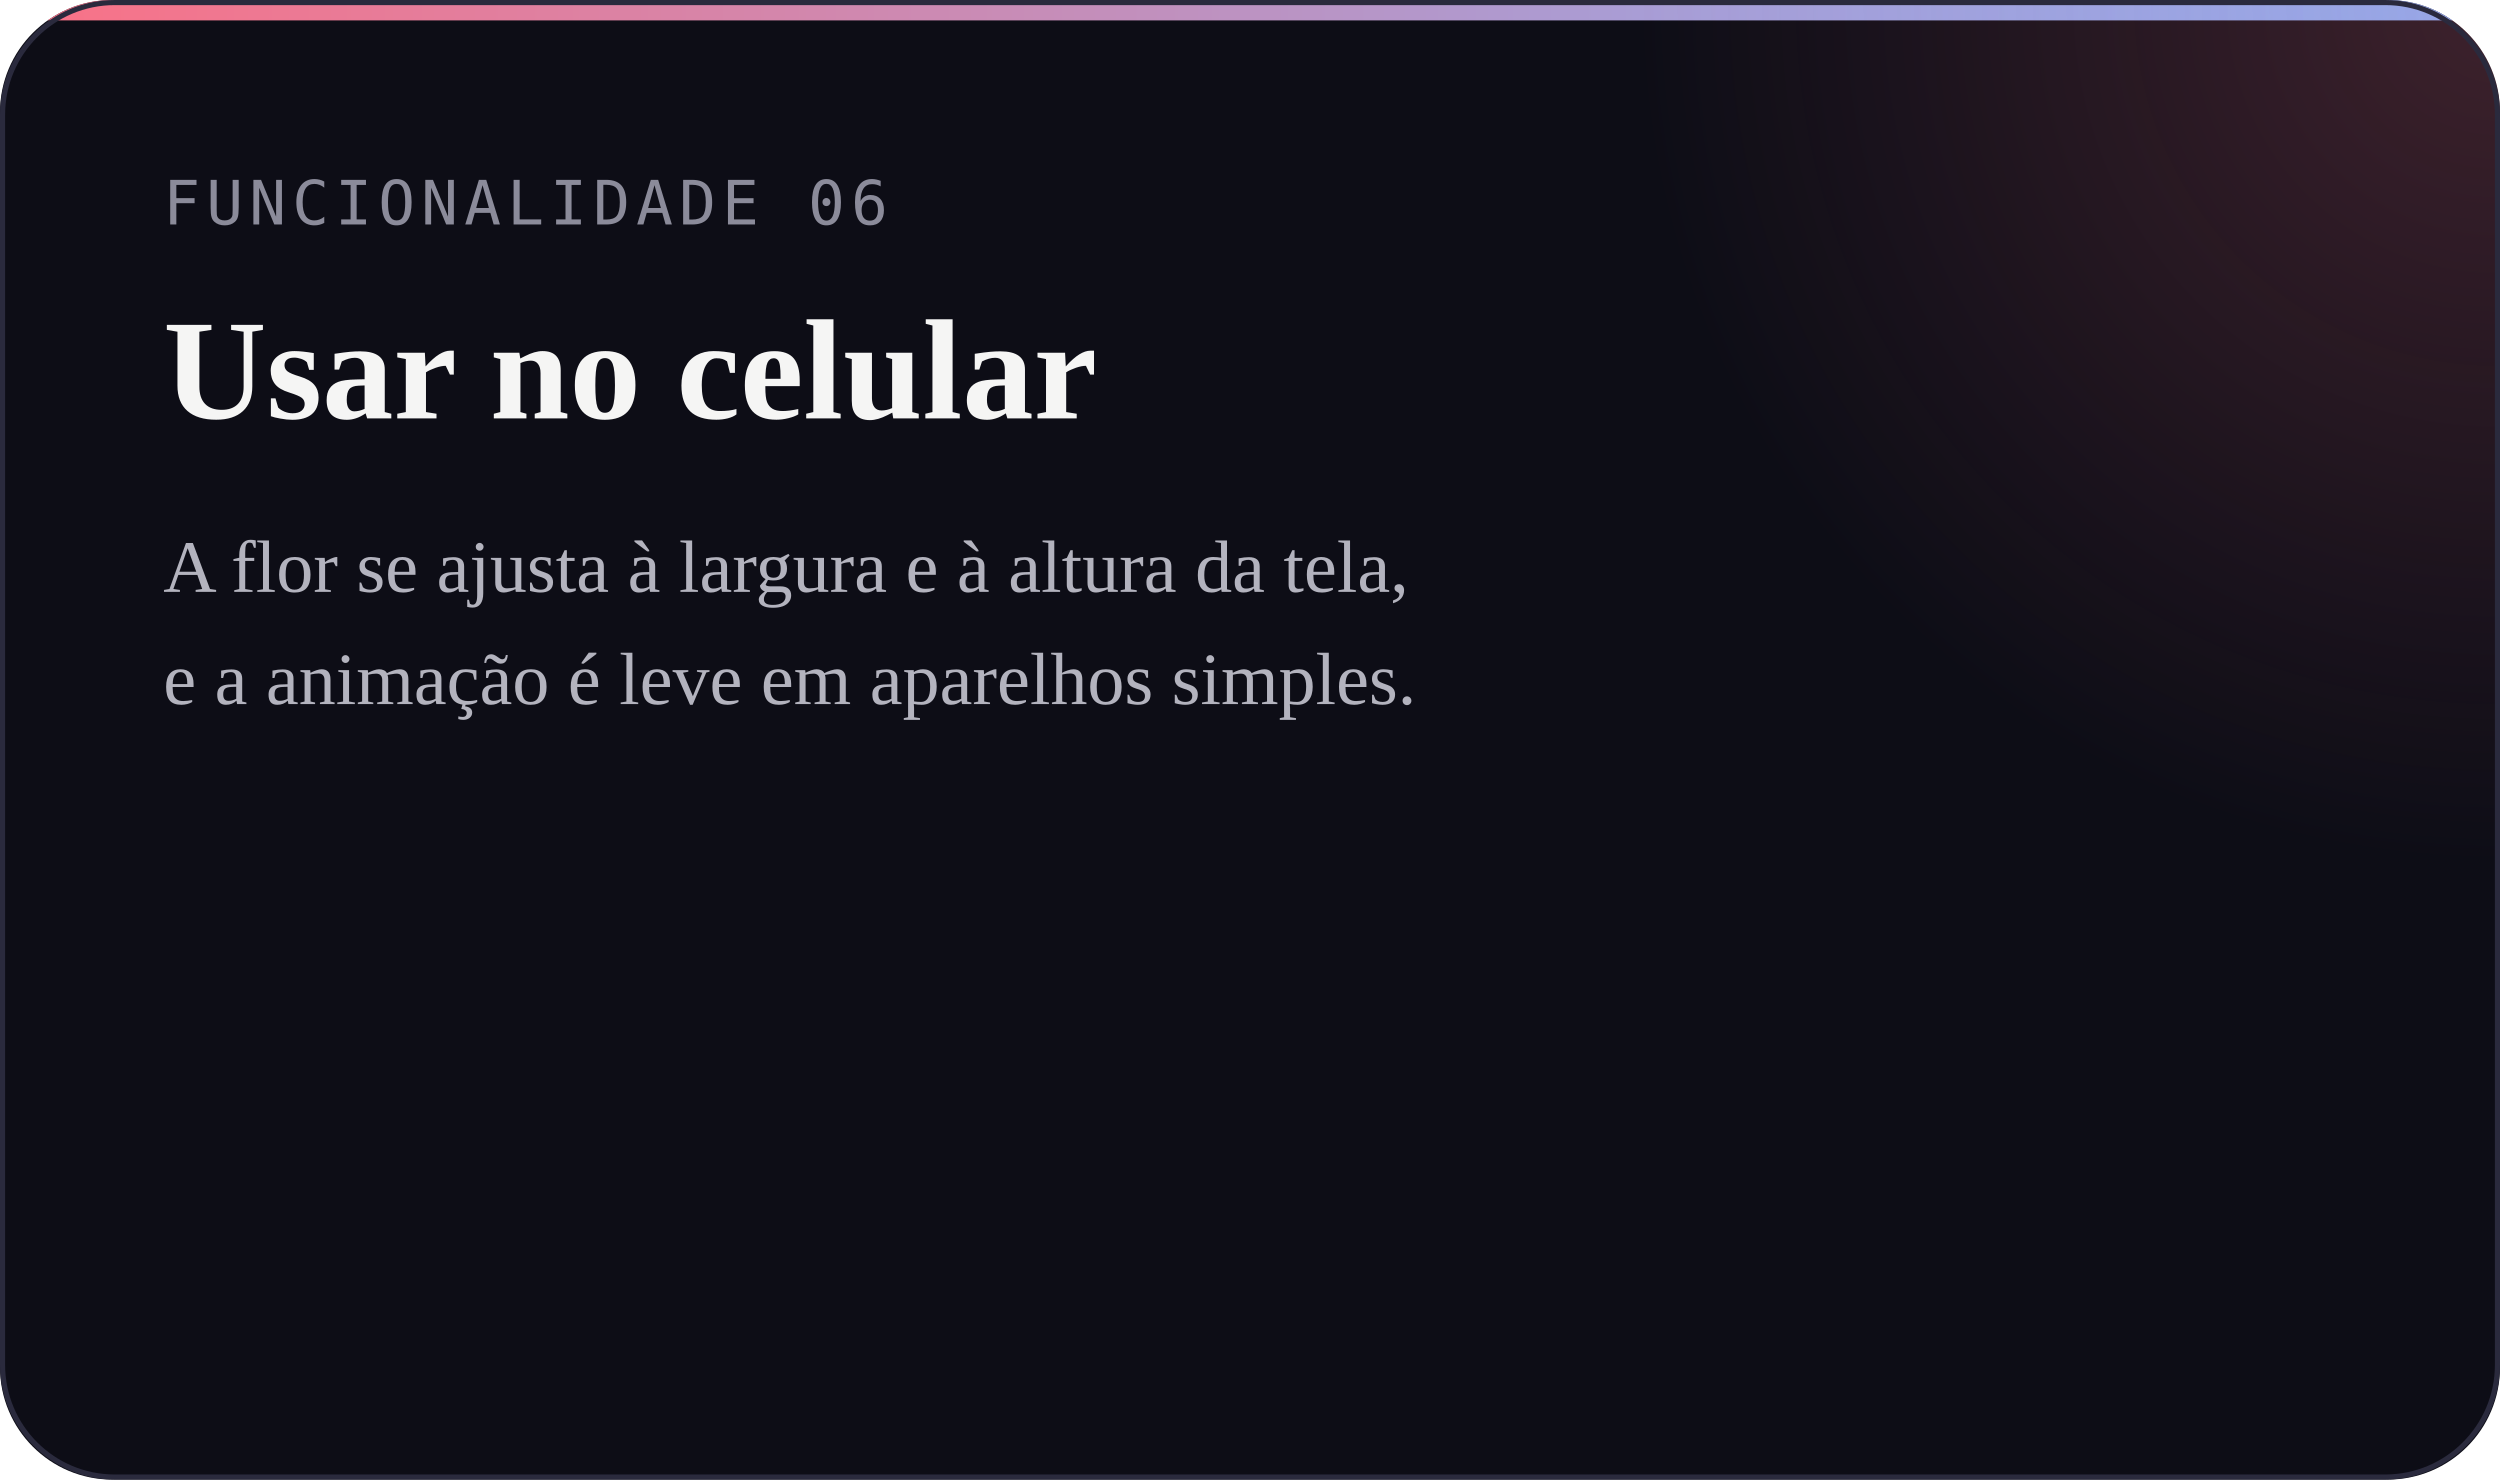
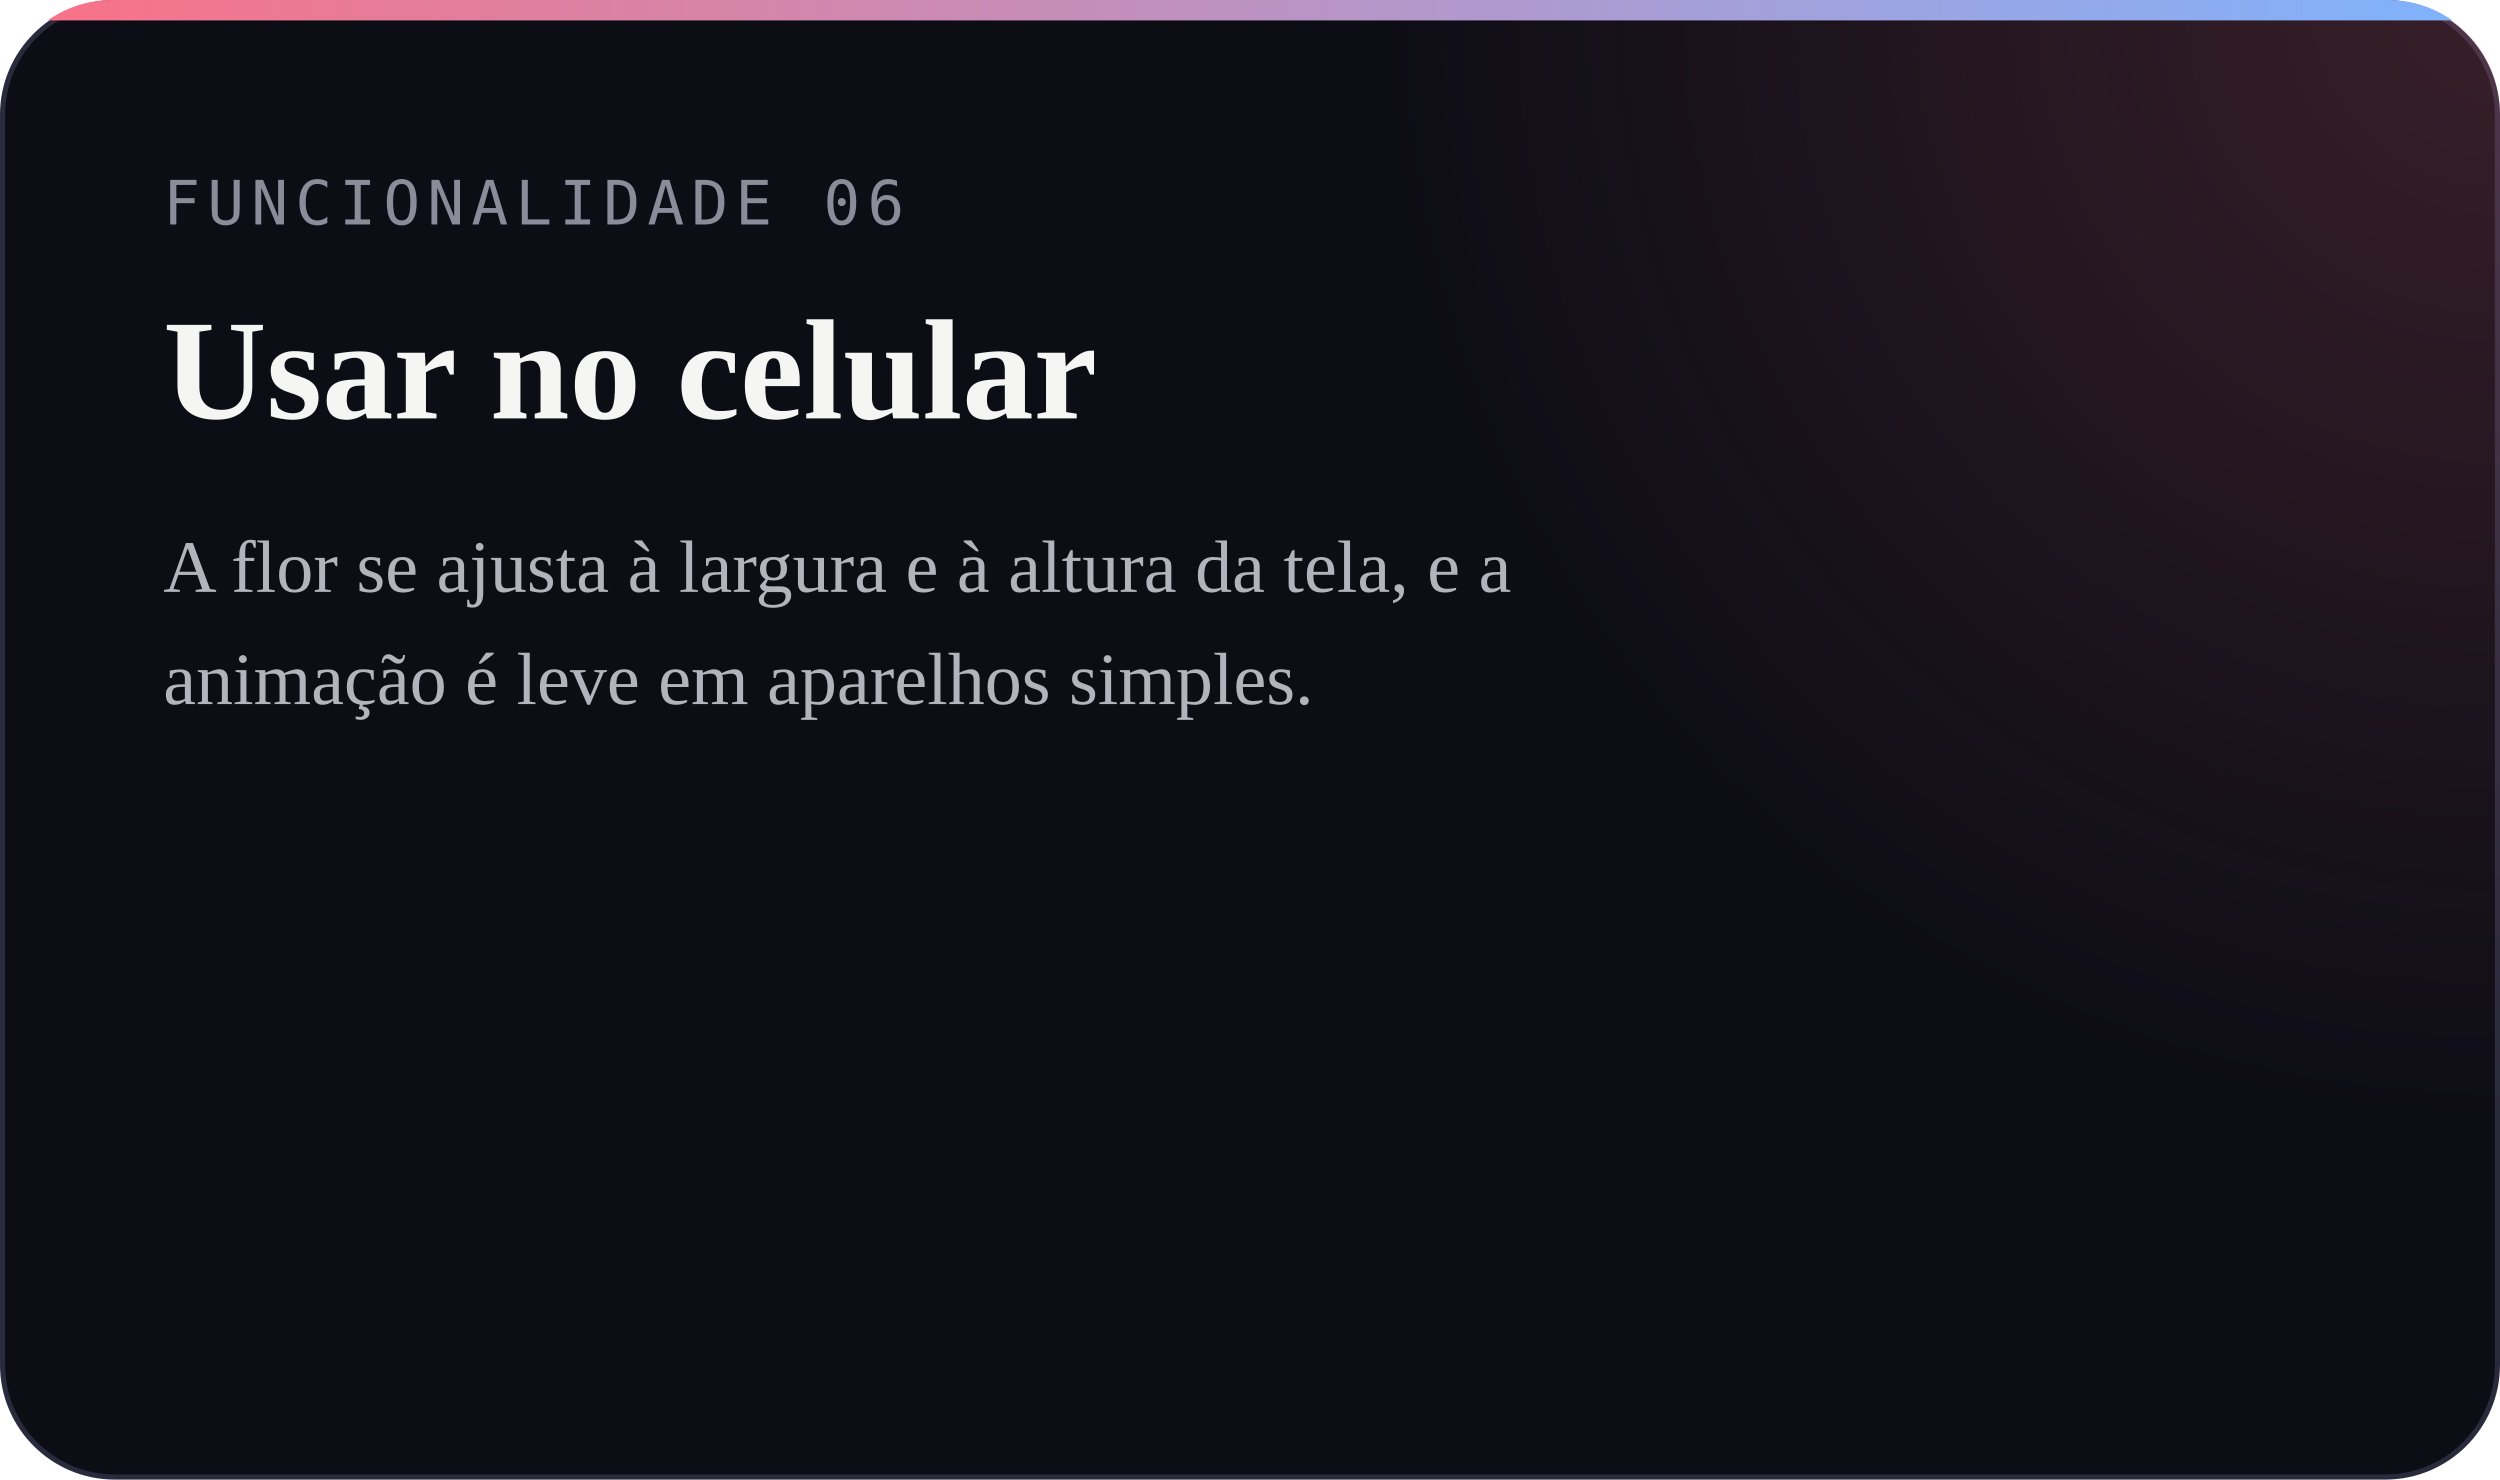
<svg xmlns="http://www.w3.org/2000/svg" width="490" height="290" viewBox="0 0 490 290" role="img" aria-label="Usar no celular. A flor se ajusta à largura e à altura da tela, e a animação é leve em aparelhos simples.">
  <defs>
    <linearGradient id="g" x1="0" y1="0" x2="1" y2="0">
      <stop offset="0" stop-color="#fb7185" />
      <stop offset="1" stop-color="#7db4ff" />
    </linearGradient>
-     <radialGradient id="a">
-       <stop offset="0" stop-color="#fb7185" stop-opacity="0.2" />
+     <radialGradient id="fc" gradientUnits="userSpaceOnUse" cx="490" cy="0" r="220">
+       <stop offset="0" stop-color="#fb7185" stop-opacity="0.18" />
      <stop offset="1" stop-color="#fb7185" stop-opacity="0" />
    </radialGradient>
-     <clipPath id="c">
+     <clipPath id="fk">
      <rect width="490" height="290" rx="22" />
    </clipPath>
  </defs>
-   <g clip-path="url(#c)">
-     <rect width="490" height="290" fill="#0d0d16" />
+   <rect x="0.5" y="0.5" width="489" height="289" rx="22" fill="#0d0d16" stroke="#2a2a3d" />
+   <g clip-path="url(#fk)">
+     <rect width="490" height="290" fill="url(#fc)" />
    <rect width="490" height="4" fill="url(#g)" />
-     <circle cx="490" cy="0" r="170" fill="url(#a)" />
  </g>
-   <rect x=".5" y=".5" width="489" height="289" rx="22" fill="none" stroke="#2a2a3d" />
-   <text x="32" y="44" font-family="'Cascadia Code',Menlo,Consolas,monospace" font-size="12" letter-spacing="1.2" fill="#8b8b9a">FUNCIONALIDADE 06</text>
+   <text x="32" y="44" font-family="'Cascadia Code',Menlo,Consolas,monospace" font-size="12" letter-spacing="1.4" fill="#8b8b9a">FUNCIONALIDADE 06</text>
  <text x="32" y="82" font-family="'Cormorant Garamond',Georgia,'Times New Roman',serif" font-size="28" font-weight="700" fill="#f5f5f4">Usar no celular</text>
-   <text x="32" y="116" font-family="'Cormorant Garamond',Georgia,'Times New Roman',serif" font-size="14.5" fill="#b3b3be">A flor se ajusta à largura e à altura da tela,</text>
-   <text x="32" y="138" font-family="'Cormorant Garamond',Georgia,'Times New Roman',serif" font-size="14.5" fill="#b3b3be">e a animação é leve em aparelhos simples.</text>
+   <text x="32" y="116" font-family="'Cormorant Garamond',Georgia,'Times New Roman',serif" font-size="14.5" fill="#b3b3be">A flor se ajusta à largura e à altura da tela, e a</text>
+   <text x="32" y="138" font-family="'Cormorant Garamond',Georgia,'Times New Roman',serif" font-size="14.5" fill="#b3b3be">animação é leve em aparelhos simples.</text>
</svg>
